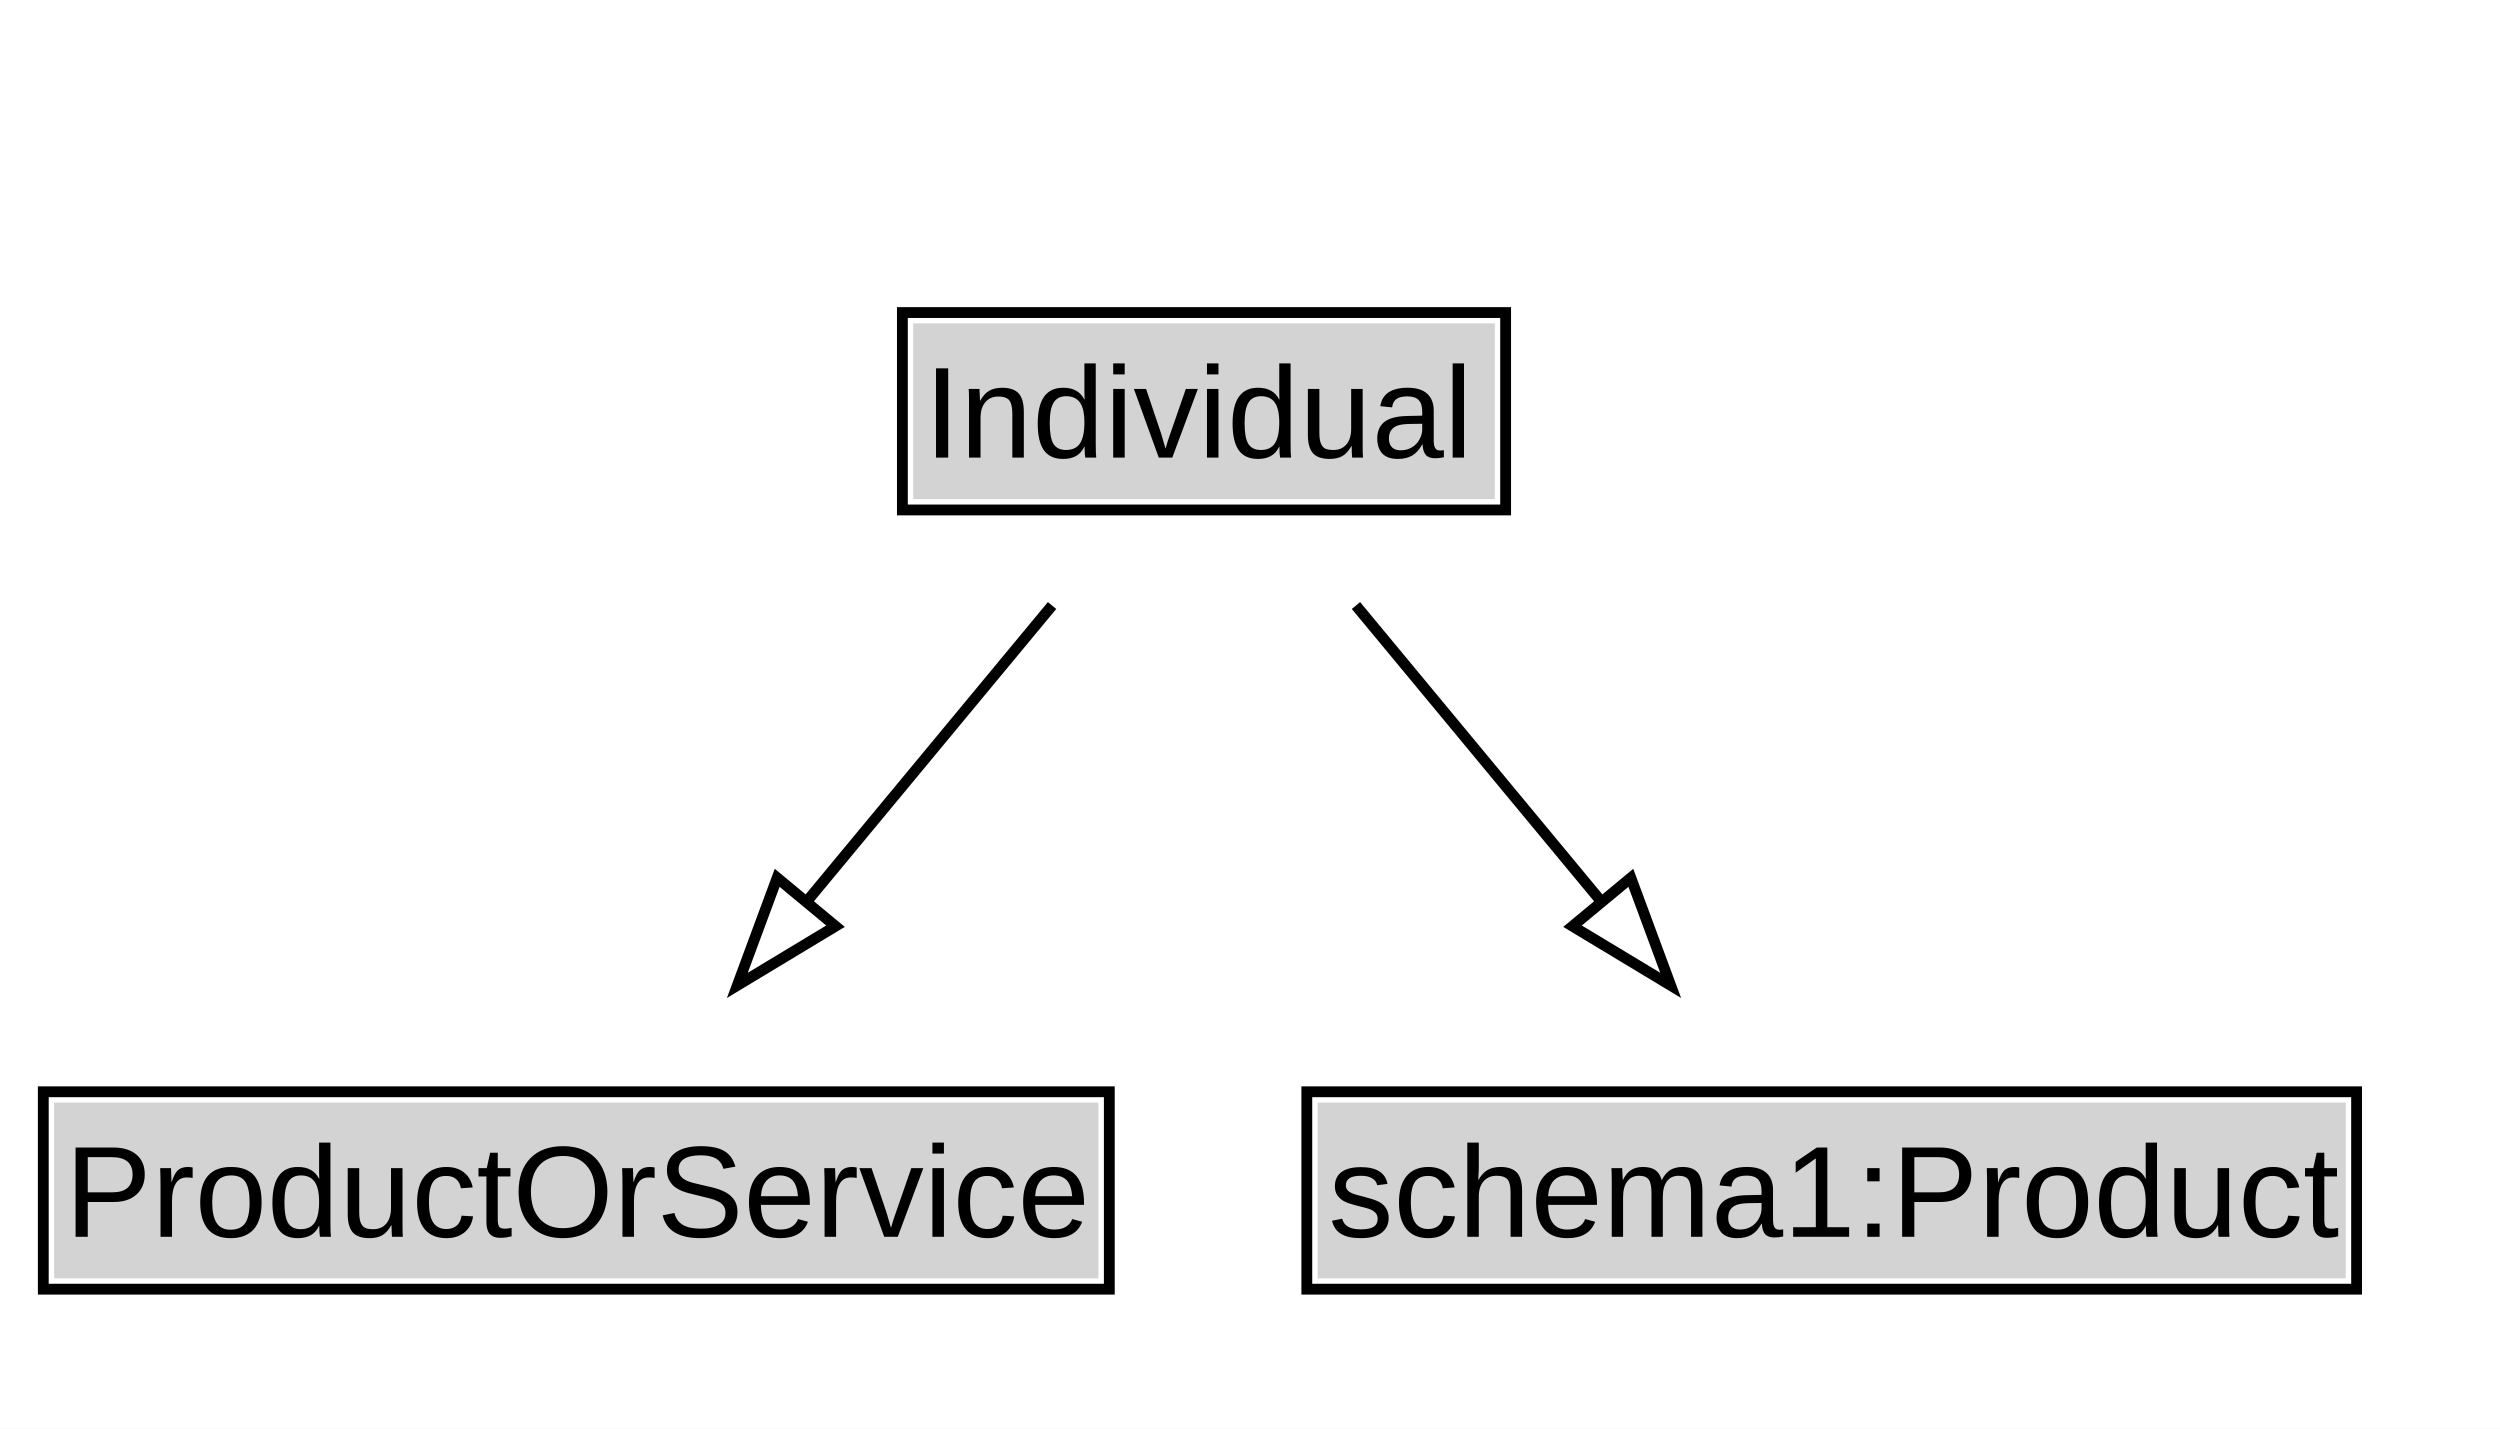
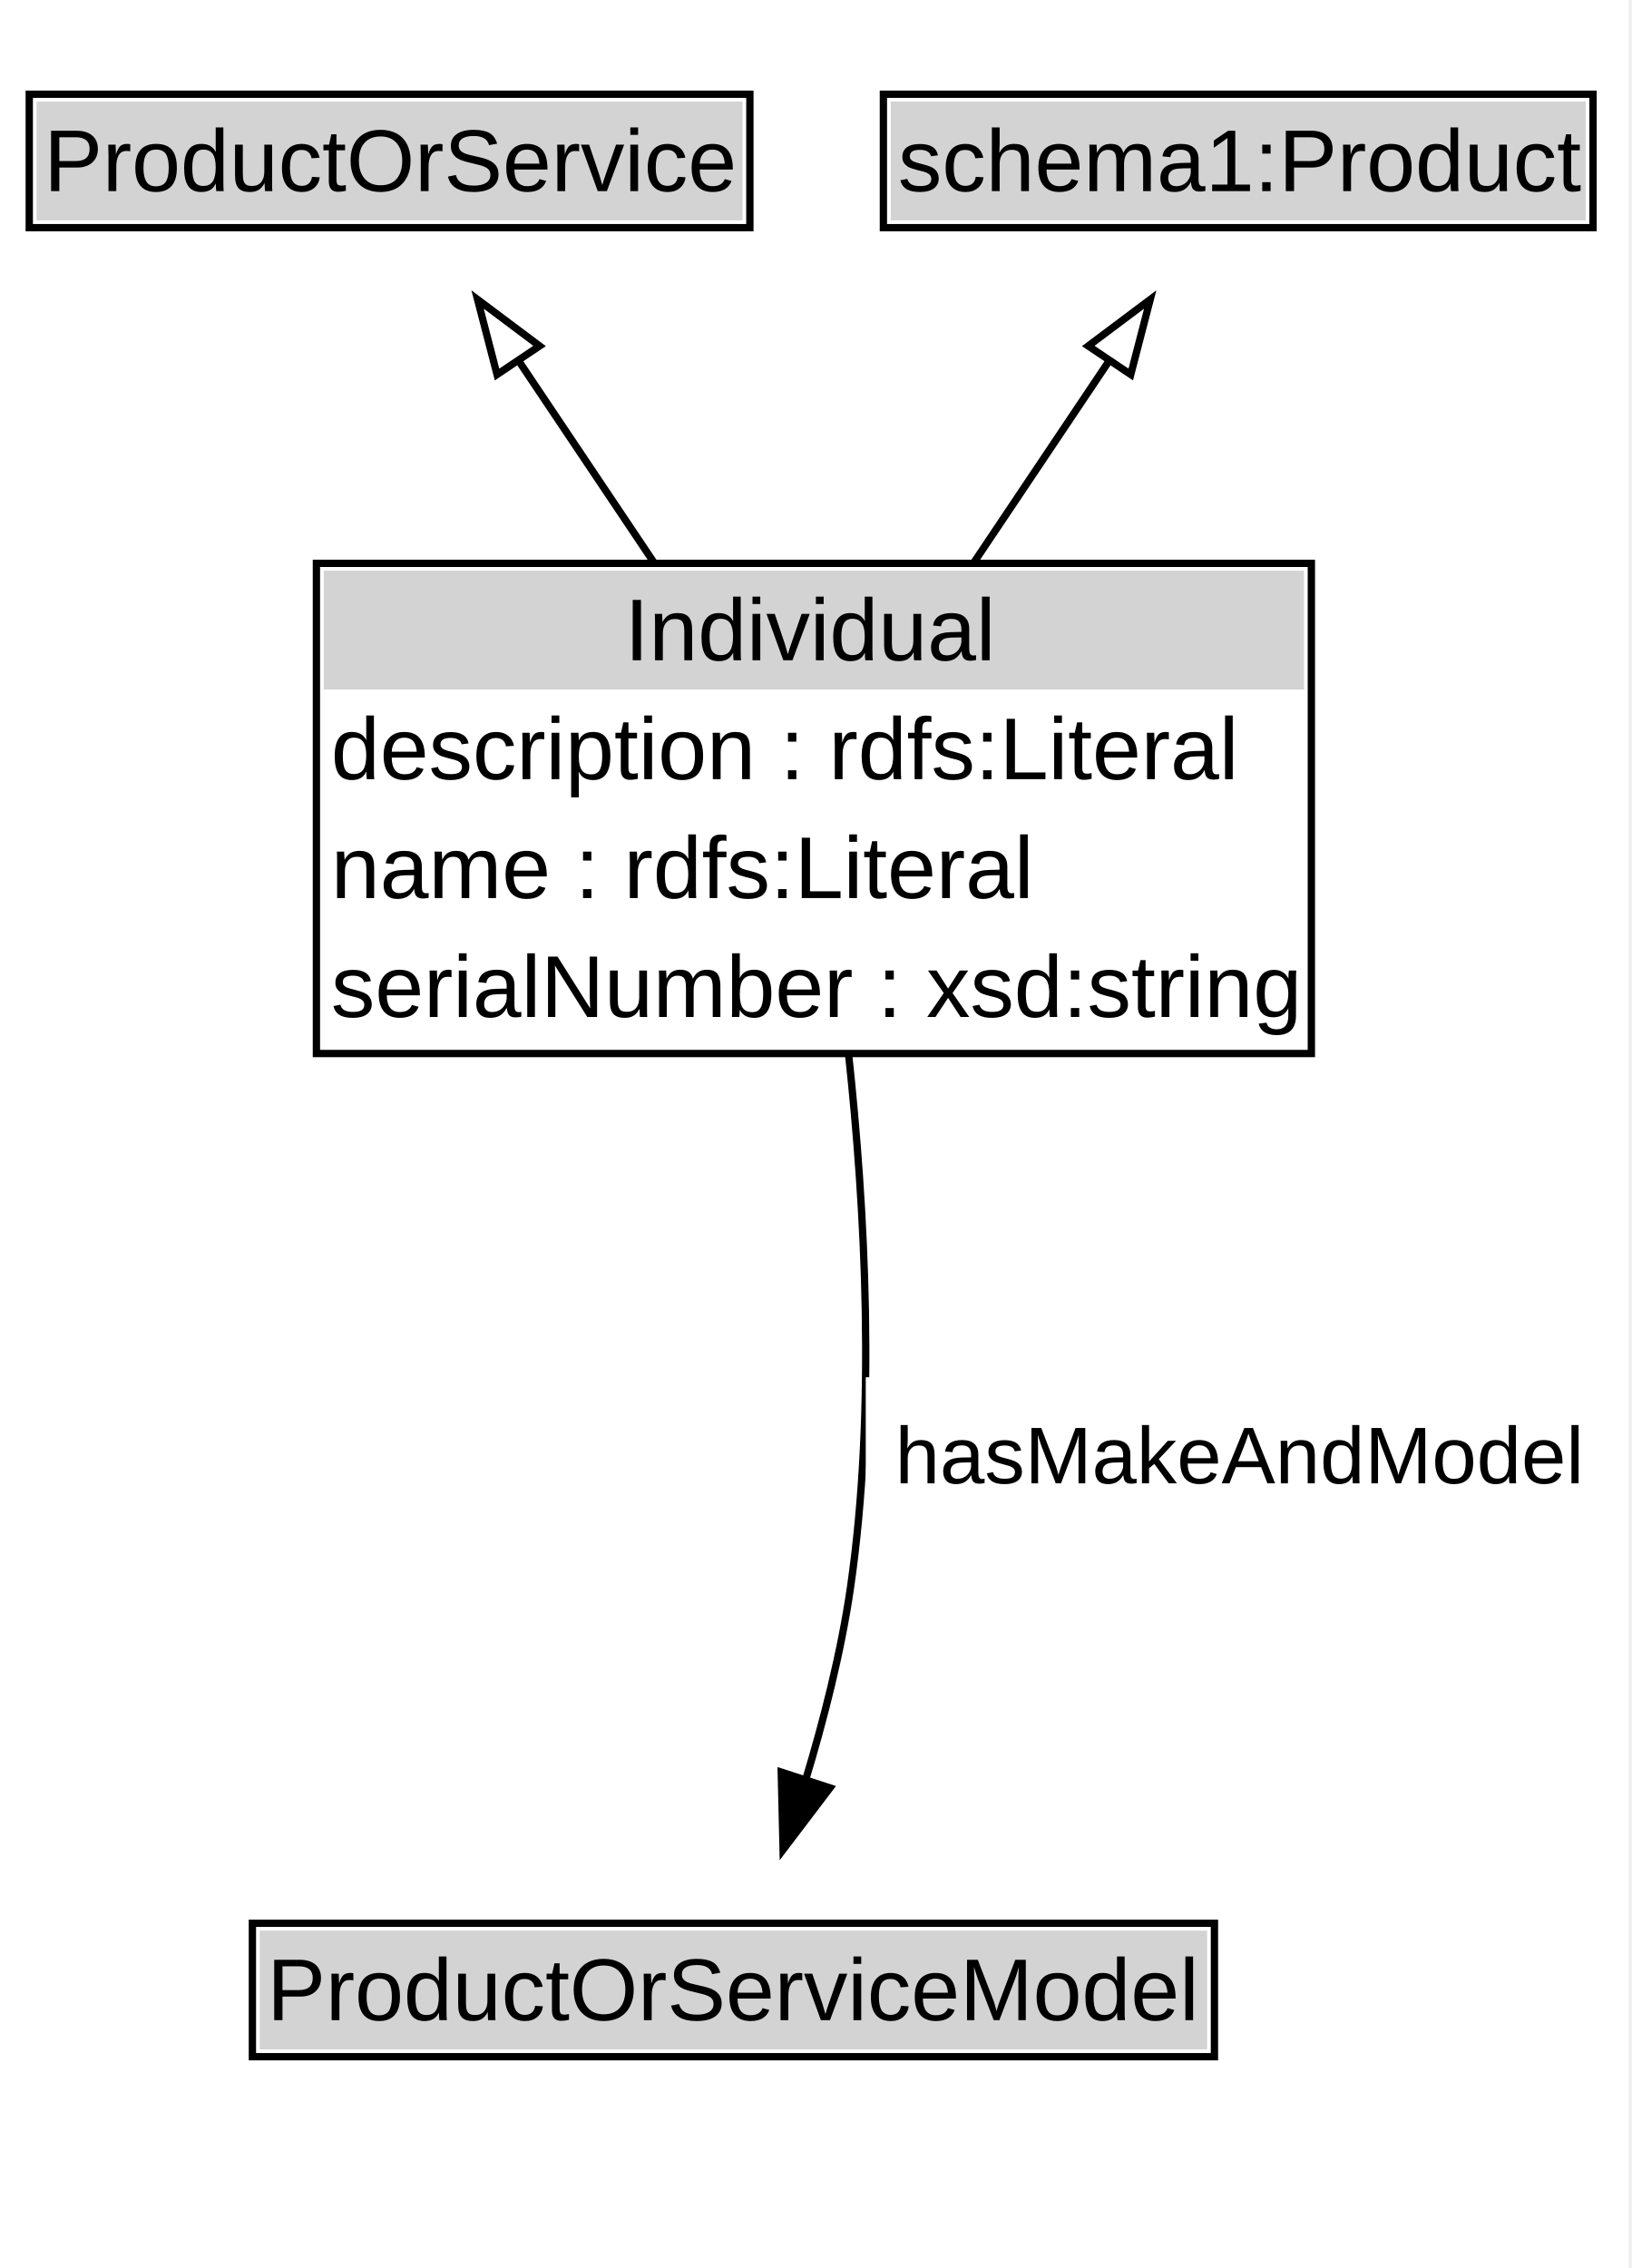
- <svg xmlns="http://www.w3.org/2000/svg" xmlns:xlink="http://www.w3.org/1999/xlink" width="231pt" height="132pt" viewBox="0.00 0.00 231.00 132.00">
-   <g id="graph0" class="graph" transform="scale(1 1) rotate(0) translate(4 128)">
-     <polygon fill="white" stroke="none" points="-4,4 -4,-128 227.25,-128 227.25,4 -4,4" />
-     <g id="clust2" class="cluster">
+ <svg xmlns="http://www.w3.org/2000/svg" xmlns:xlink="http://www.w3.org/1999/xlink" width="223pt" height="310pt" viewBox="0.00 0.00 223.00 310.00">
+   <g id="graph0" class="graph" transform="scale(1 1) rotate(0) translate(4 306)">
+     <polygon fill="white" stroke="none" points="-4,4 -4,-306 218.59,-306 218.59,4 -4,4" />
+     <g id="clust3" class="cluster">
</g>
    <g id="node1" class="node">
      <g id="a_node1">
-         <a xlink:href="../Individual" xlink:title="&lt;TABLE&gt;">
-           <polygon fill="lightgray" stroke="none" points="80.38,-81.88 80.38,-98.12 134.12,-98.12 134.12,-81.88 80.38,-81.88" />
-           <text xml:space="preserve" text-anchor="start" x="81.38" y="-85.72" font-family="Arial" font-size="12.00">Individual</text>
-           <polygon fill="none" stroke="black" points="79.38,-80.88 79.38,-99.12 135.12,-99.12 135.12,-80.88 79.38,-80.88" />
+         <a xlink:href="../ProductOrService" xlink:title="&lt;TABLE&gt;">
+           <polygon fill="lightgray" stroke="none" points="1,-275.88 1,-292.12 97.5,-292.12 97.5,-275.88 1,-275.88" />
+           <text xml:space="preserve" text-anchor="start" x="2" y="-279.88" font-family="Arial" font-size="12.00">ProductOrService</text>
+           <polygon fill="none" stroke="black" points="0,-274.88 0,-293.12 98.5,-293.12 98.5,-274.88 0,-274.88" />
+         </a>
+       </g>
+     </g>
+     <g id="node2" class="node">
+       <g id="a_node2">
+         <a xlink:href="https://w3id.org/citydata/imported/schema1/latest/Product" xlink:title="&lt;TABLE&gt;">
+           <polygon fill="lightgray" stroke="none" points="117.75,-275.88 117.75,-292.12 212.75,-292.12 212.75,-275.88 117.75,-275.88" />
+           <text xml:space="preserve" text-anchor="start" x="118.75" y="-279.88" font-family="Arial" font-size="12.00">schema1:Product</text>
+           <polygon fill="none" stroke="black" points="116.75,-274.88 116.75,-293.12 213.75,-293.12 213.75,-274.88 116.75,-274.88" />
        </a>
      </g>
    </g>
    <g id="node3" class="node">
      <g id="a_node3">
-         <a xlink:href="../ProductOrService" xlink:title="&lt;TABLE&gt;">
-           <polygon fill="lightgray" stroke="none" points="1,-9.88 1,-26.12 97.5,-26.12 97.5,-9.88 1,-9.88" />
-           <text xml:space="preserve" text-anchor="start" x="2" y="-13.72" font-family="Arial" font-size="12.00">ProductOrService</text>
-           <polygon fill="none" stroke="black" points="0,-8.88 0,-27.12 98.5,-27.12 98.5,-8.88 0,-8.88" />
+         <a xlink:href="../Individual" xlink:title="&lt;TABLE&gt;">
+           <polygon fill="lightgray" stroke="none" points="40.25,-211.75 40.25,-228 174.25,-228 174.25,-211.75 40.25,-211.75" />
+           <text xml:space="preserve" text-anchor="start" x="81.38" y="-215.75" font-family="Arial" font-size="12.00">Individual</text>
+           <text xml:space="preserve" text-anchor="start" x="41.25" y="-199.5" font-family="Arial" font-size="12.00">description : rdfs:Literal</text>
+           <text xml:space="preserve" text-anchor="start" x="41.25" y="-183.25" font-family="Arial" font-size="12.00">name : rdfs:Literal</text>
+           <text xml:space="preserve" text-anchor="start" x="41.25" y="-167" font-family="Arial" font-size="12.00">serialNumber : xsd:string</text>
+           <polygon fill="none" stroke="black" points="39.25,-162 39.25,-229 175.25,-229 175.25,-162 39.25,-162" />
        </a>
      </g>
    </g>
    <g id="edge1" class="edge">
-       <path fill="none" stroke="black" d="M93.21,-72.05C86.37,-63.8 78,-53.7 70.41,-44.54" />
-       <polygon fill="none" stroke="black" points="73.2,-42.42 64.13,-36.95 67.81,-46.89 73.2,-42.42" />
+       <path fill="none" stroke="black" d="M85.53,-228.89C79.32,-238.15 72.64,-248.12 66.72,-256.94" />
+       <polygon fill="none" stroke="black" points="63.94,-254.81 61.28,-265.06 69.75,-258.71 63.94,-254.81" />
    </g>
-     <g id="node4" class="node">
-       <g id="a_node4">
-         <a xlink:href="https://w3id.org/citydata/imported/schema1/latest/Product" xlink:title="&lt;TABLE&gt;">
-           <polygon fill="lightgray" stroke="none" points="117.75,-9.88 117.75,-26.12 212.75,-26.12 212.75,-9.88 117.75,-9.88" />
-           <text xml:space="preserve" text-anchor="start" x="118.75" y="-13.72" font-family="Arial" font-size="12.00">schema1:Product</text>
-           <polygon fill="none" stroke="black" points="116.75,-8.88 116.75,-27.12 213.75,-27.12 213.75,-8.88 116.75,-8.88" />
+     <g id="edge2" class="edge">
+       <path fill="none" stroke="black" d="M128.97,-228.89C135.18,-238.15 141.86,-248.12 147.78,-256.94" />
+       <polygon fill="none" stroke="black" points="144.75,-258.71 153.22,-265.06 150.56,-254.81 144.75,-258.71" />
+     </g>
+     <g id="node5" class="node">
+       <g id="a_node5">
+         <a xlink:href="../ProductOrServiceModel" xlink:title="&lt;TABLE&gt;">
+           <polygon fill="lightgray" stroke="none" points="31.5,-25.88 31.5,-42.12 161,-42.12 161,-25.88 31.5,-25.88" />
+           <text xml:space="preserve" text-anchor="start" x="32.5" y="-29.88" font-family="Arial" font-size="12.00">ProductOrServiceModel</text>
+           <polygon fill="none" stroke="black" points="30.5,-24.88 30.5,-43.12 162,-43.12 162,-24.88 30.5,-24.88" />
        </a>
      </g>
    </g>
-     <g id="edge2" class="edge">
-       <path fill="none" stroke="black" d="M121.29,-72.05C128.13,-63.8 136.5,-53.7 144.09,-44.54" />
-       <polygon fill="none" stroke="black" points="146.69,-46.89 150.37,-36.95 141.3,-42.42 146.69,-46.89" />
+     <g id="edge5" class="edge">
+       <path fill="none" stroke="black" d="M111.98,-162.02C114.24,-141.08 115.78,-113.32 112.25,-89 110.98,-80.22 108.6,-70.88 106.05,-62.48" />
+       <polygon fill="black" stroke="black" points="109.45,-61.62 103.04,-53.18 102.79,-63.78 109.45,-61.62" />
+       <polygon fill="white" stroke="none" points="114.34,-96.25 114.34,-117.75 214.59,-117.75 214.59,-96.25 114.34,-96.25" />
+       <text xml:space="preserve" text-anchor="start" x="118.34" y="-103.25" font-family="Arial" font-size="11.00">hasMakeAndModel</text>
    </g>
  </g>
</svg>
